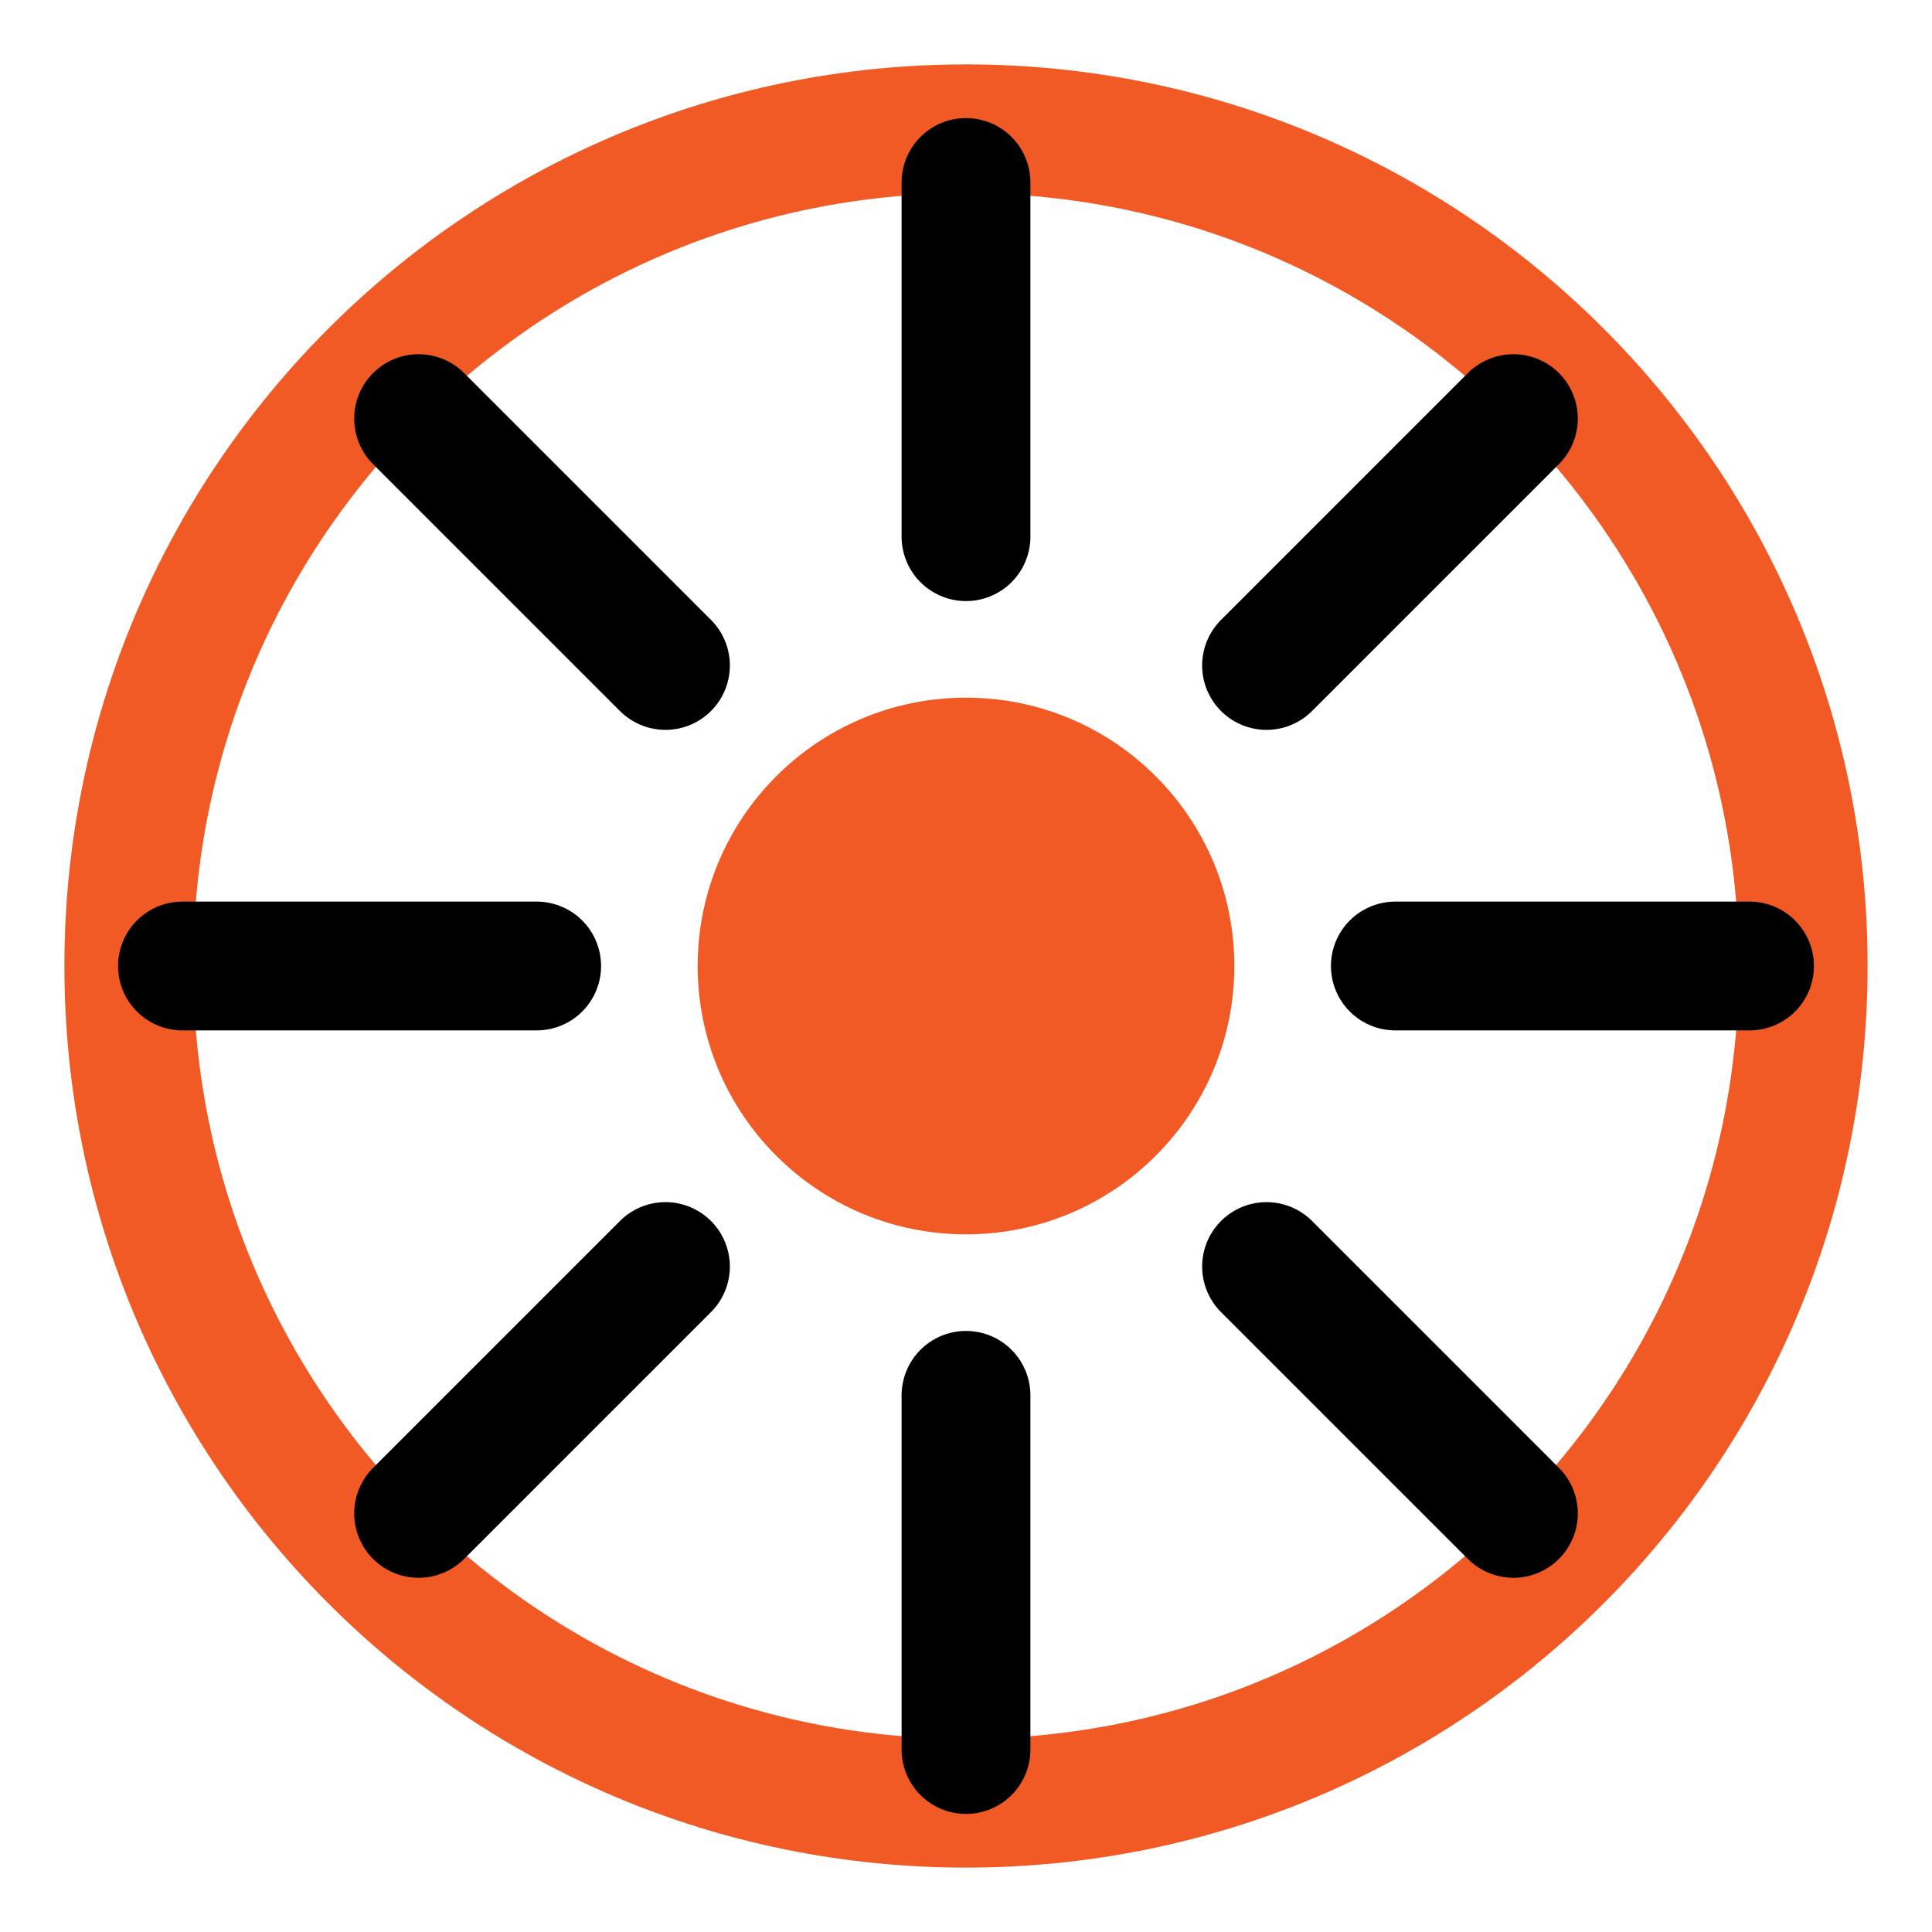
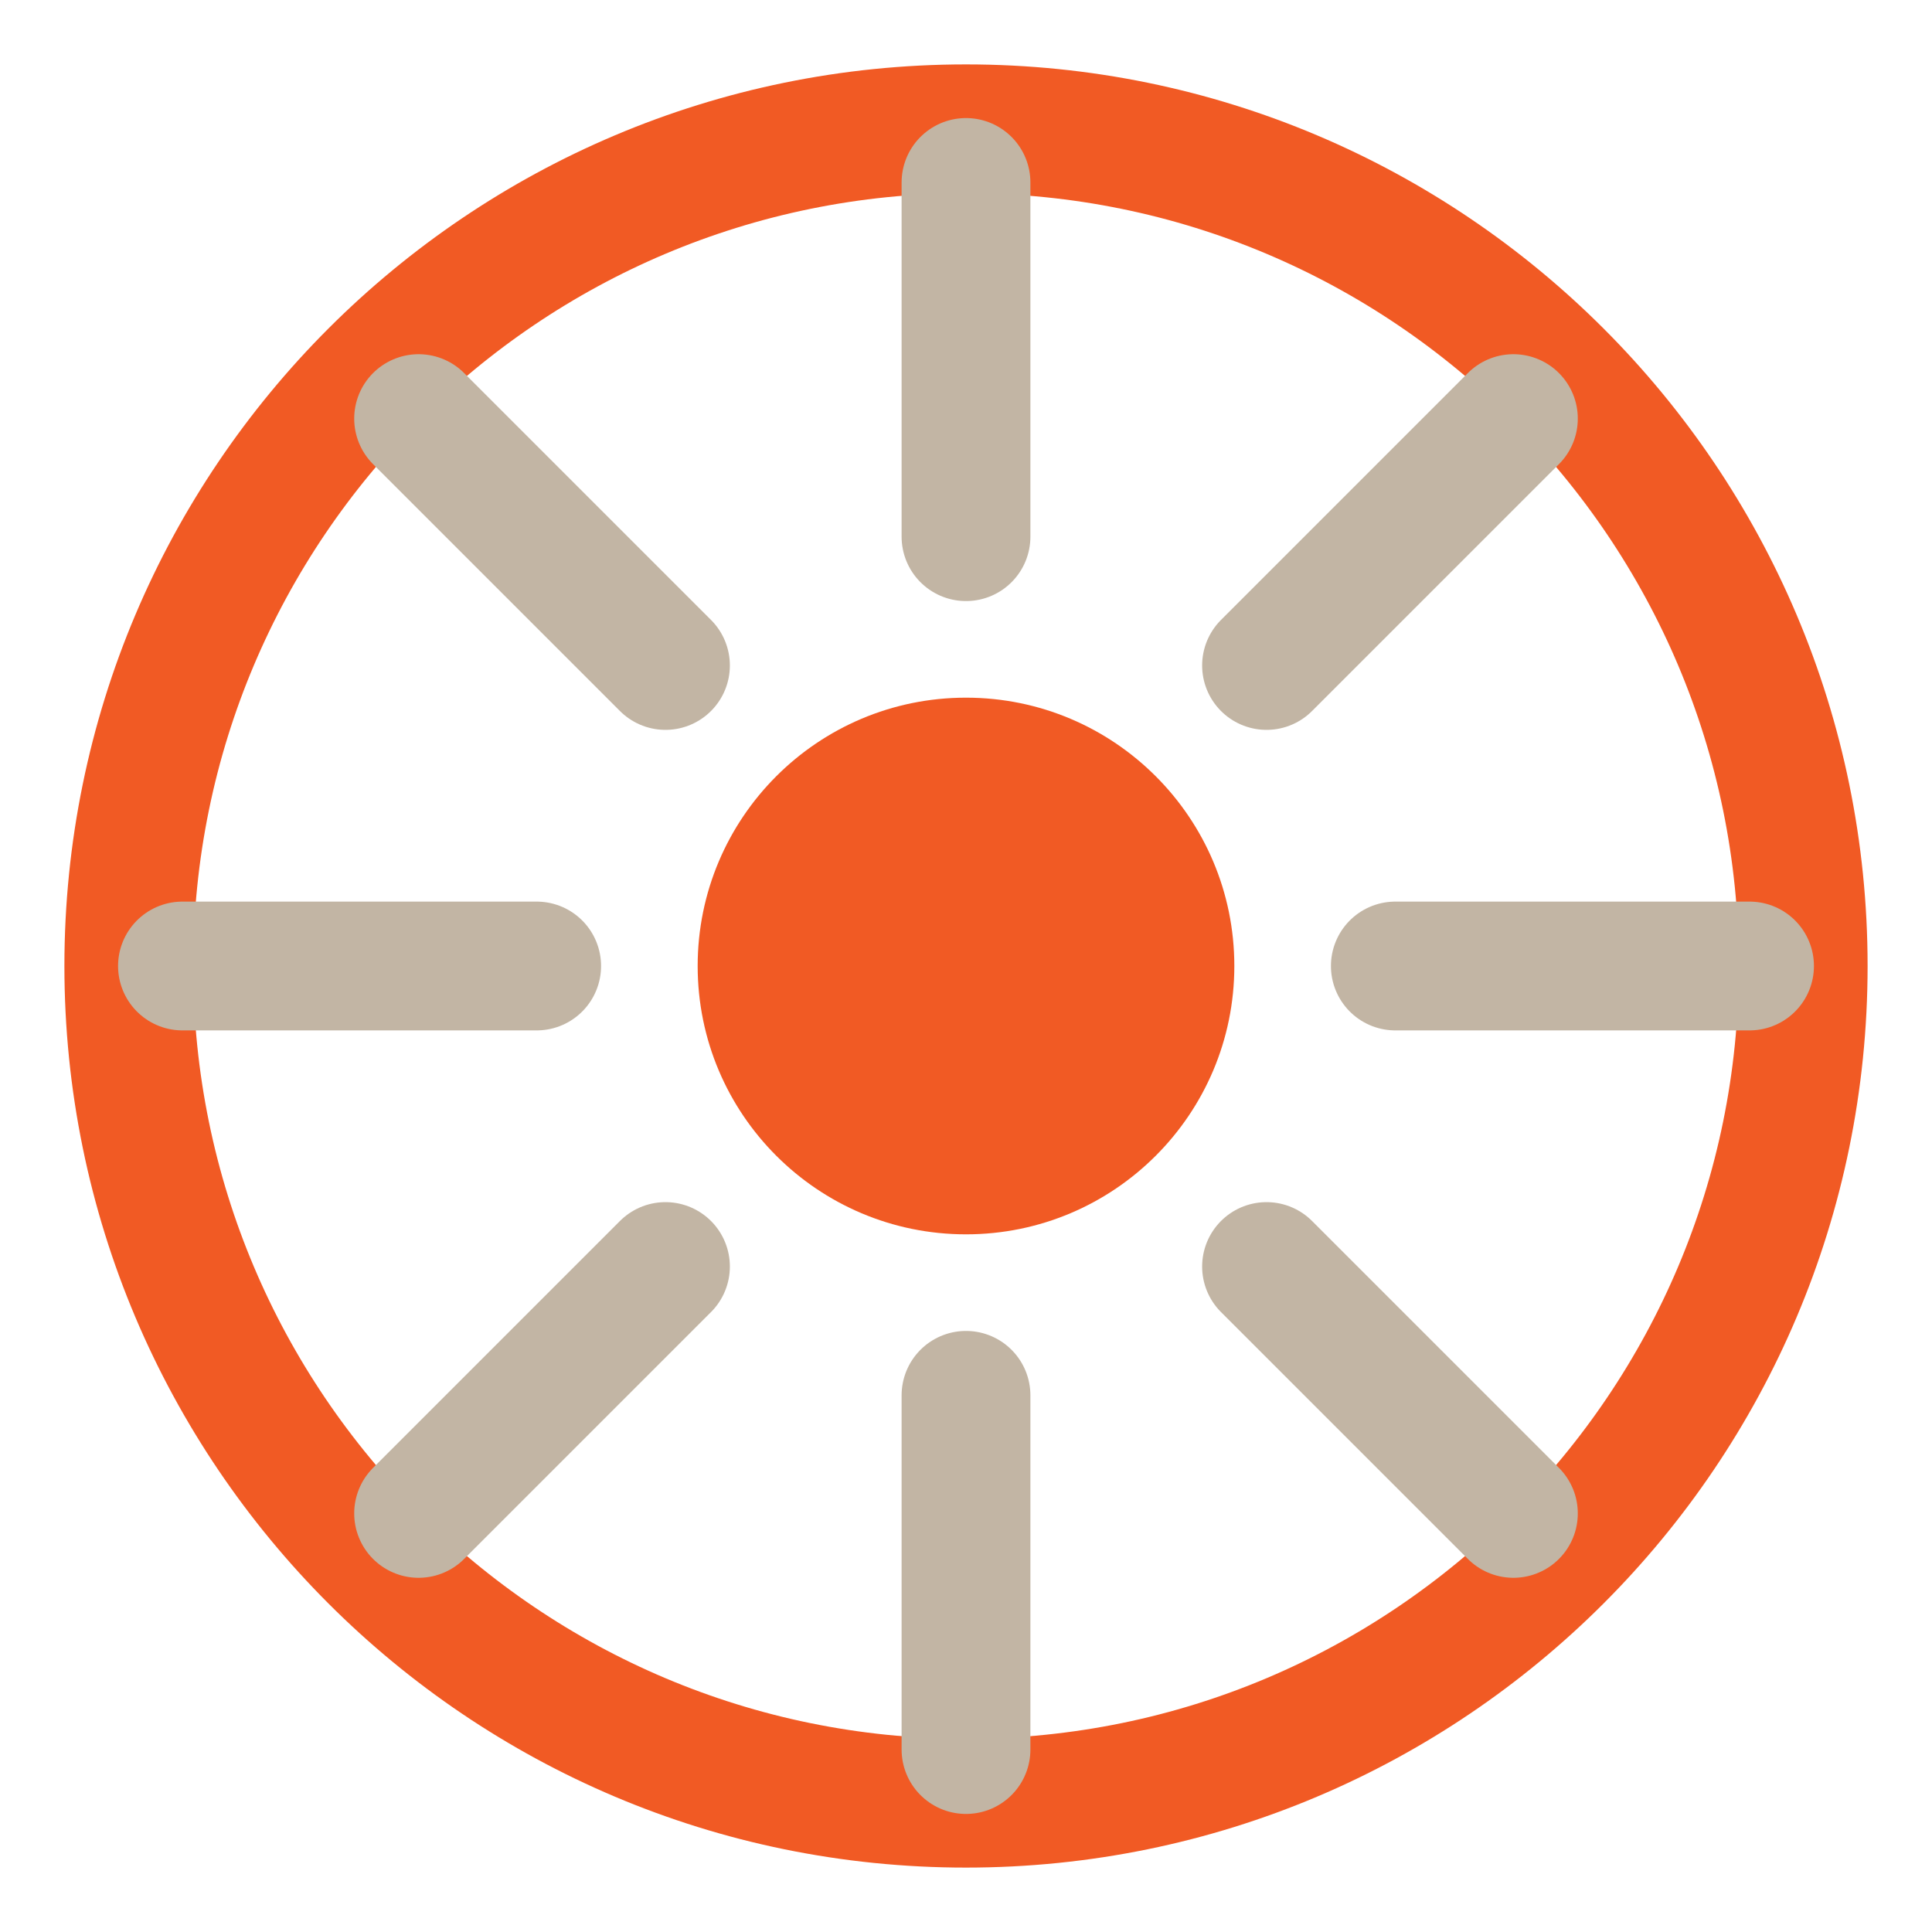
<svg xmlns="http://www.w3.org/2000/svg" viewBox="0 0 180 180">
  <circle cx="90" cy="90" r="78" fill="none" stroke="#f15a24" stroke-width="12" />
  <circle cx="90" cy="90" r="25" fill="#f15a24" />
-   <g fill="none" stroke="currentColor" stroke-width="12" stroke-linecap="round">
+   <g fill="none" stroke="#c2b5a4" stroke-width="12" stroke-linecap="round">
    <path d="M90 17v33M90 130v33M17 90h33M130 90h33" />
    <path d="M39 39l23 23M118 118l23 23M141 39l-23 23M62 118l-23 23" />
  </g>
</svg>
